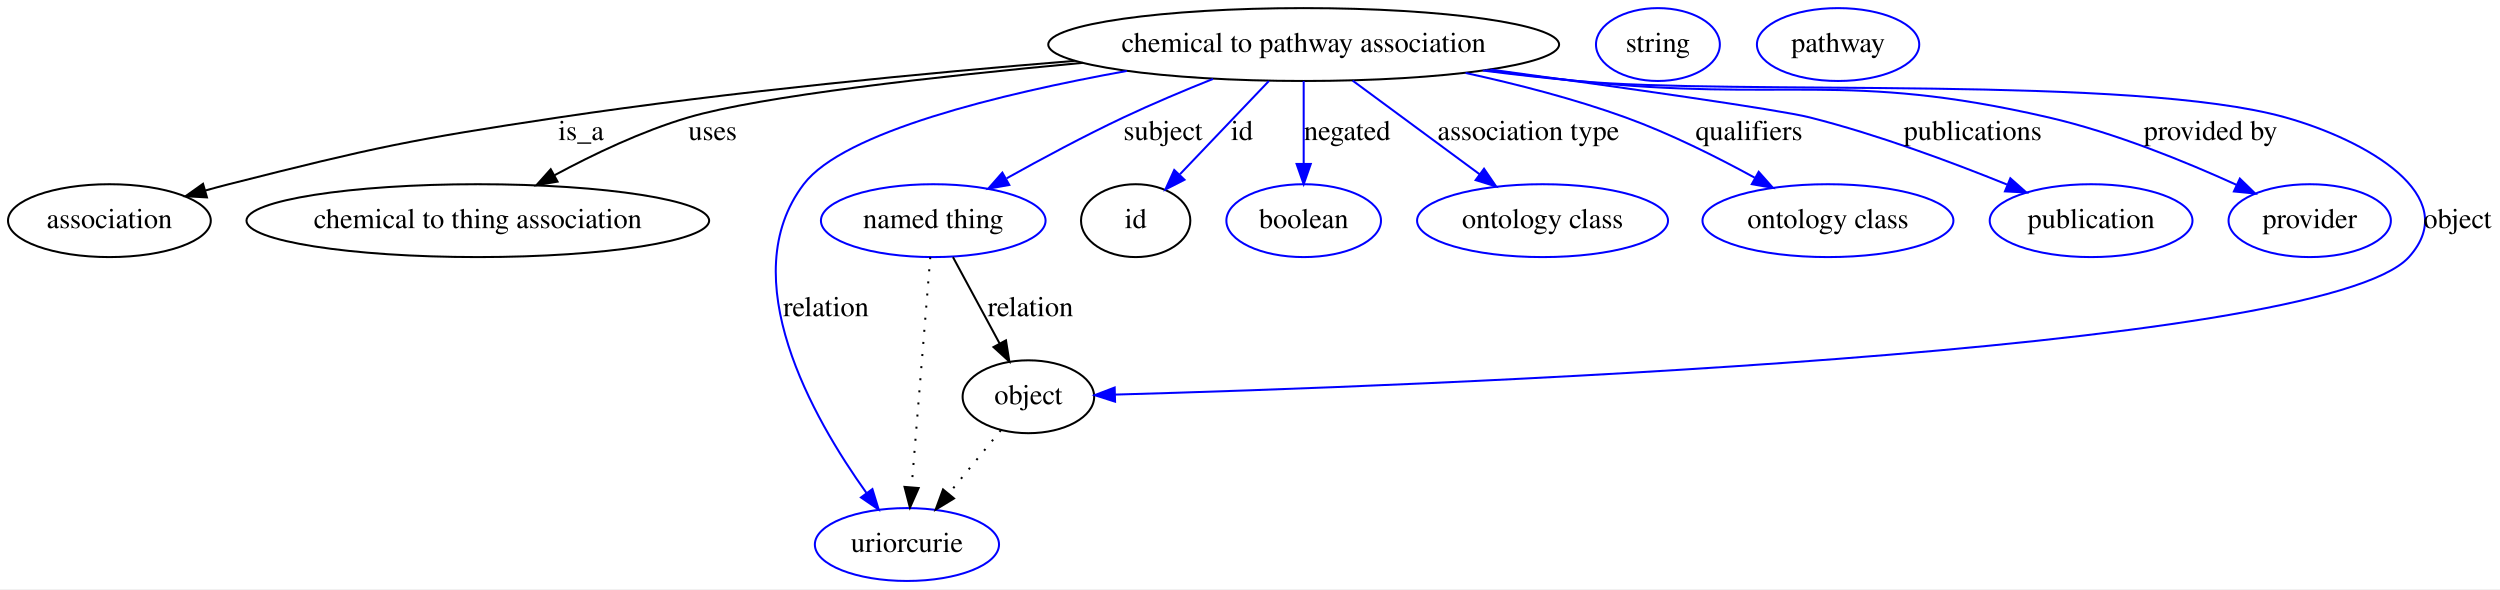
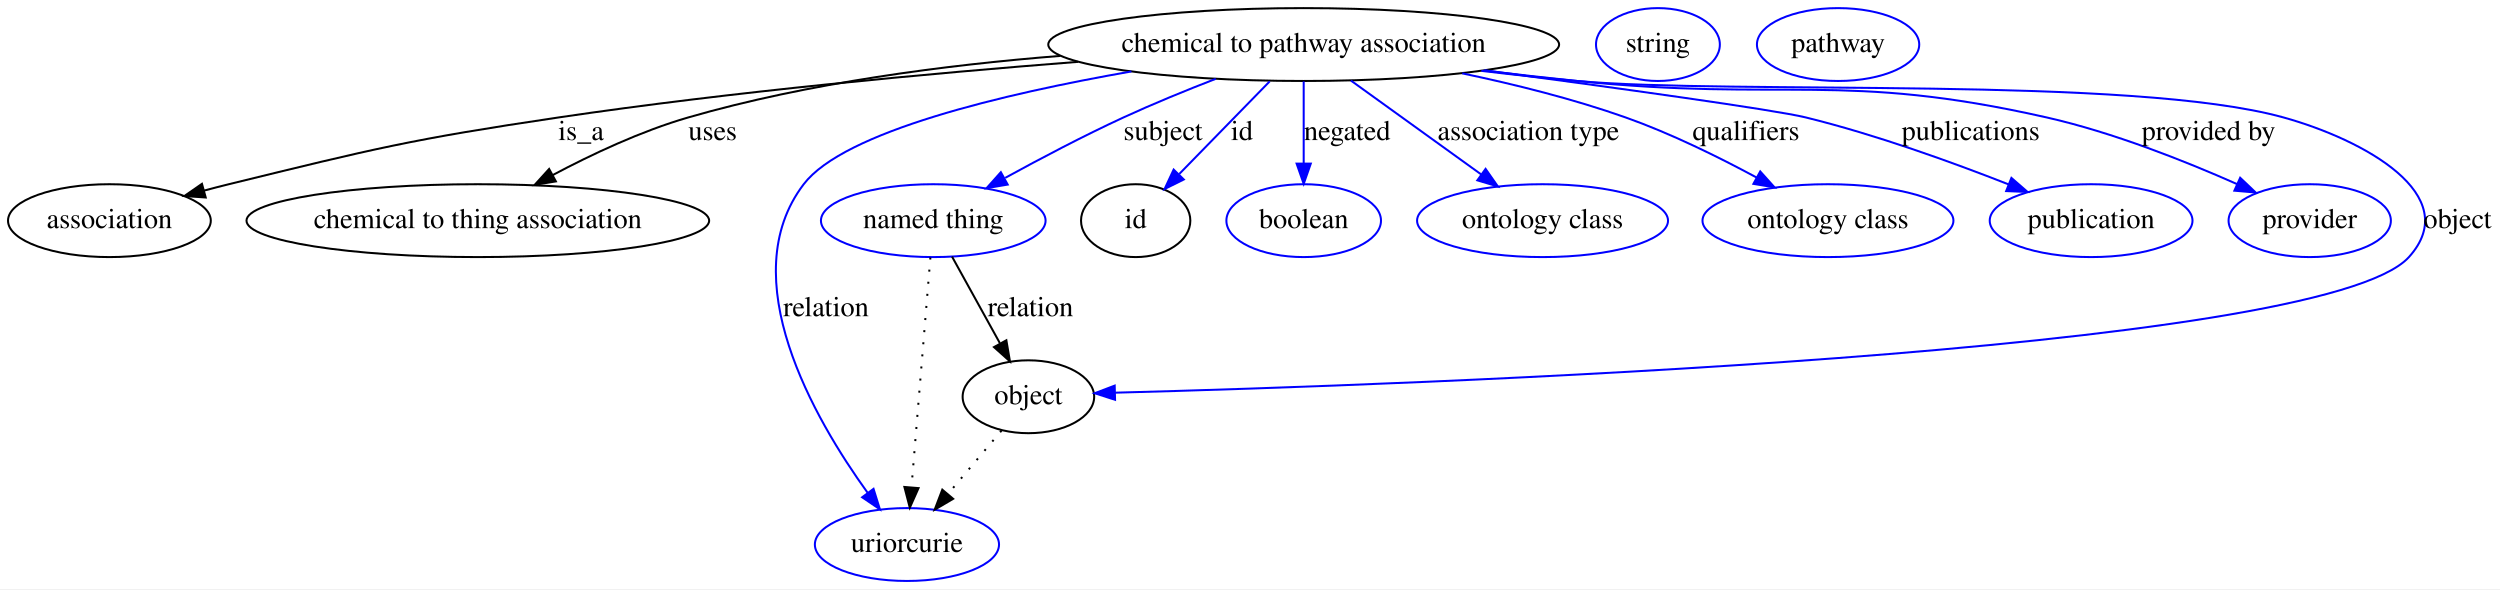
<svg xmlns="http://www.w3.org/2000/svg" width="1235pt" height="291pt" viewBox="0.00 0.00 1235.05 291.00">
  <g id="graph0" class="graph" transform="scale(1 1) rotate(0) translate(4 287)">
-     <polygon fill="#ffffff" stroke="transparent" points="-4,4 -4,-287 1231.046,-287 1231.046,4 -4,4" />
+     <polygon fill="white" stroke="transparent" points="-4,4 -4,-287 1231.05,-287 1231.05,4 -4,4" />
    <g id="node1" class="node">
-       <ellipse fill="none" stroke="#000000" cx="640.046" cy="-265" rx="126.178" ry="18" />
-       <text text-anchor="middle" x="640.046" y="-261.3" font-family="Times,serif" font-size="14.00" fill="#000000">chemical to pathway association</text>
+       <ellipse fill="none" stroke="black" cx="640.05" cy="-265" rx="126.18" ry="18" />
+       <text text-anchor="middle" x="640.05" y="-261.3" font-family="Times,serif" font-size="14.00">chemical to pathway association</text>
    </g>
    <g id="node2" class="node">
-       <ellipse fill="none" stroke="#000000" cx="50.046" cy="-178" rx="50.091" ry="18" />
-       <text text-anchor="middle" x="50.046" y="-174.3" font-family="Times,serif" font-size="14.00" fill="#000000">association</text>
+       <ellipse fill="none" stroke="black" cx="50.05" cy="-178" rx="50.09" ry="18" />
+       <text text-anchor="middle" x="50.05" y="-174.3" font-family="Times,serif" font-size="14.00">association</text>
    </g>
    <g id="edge1" class="edge">
-       <path fill="none" stroke="#000000" d="M526.936,-256.944C453.956,-251.005 357.117,-241.738 272.046,-229 198.946,-218.054 180.7,-214.139 109.046,-196 105.242,-195.037 101.318,-193.981 97.387,-192.878" />
-       <polygon fill="#000000" stroke="#000000" points="98.242,-189.482 87.663,-190.067 96.298,-196.207 98.242,-189.482" />
-       <text text-anchor="middle" x="283.046" y="-217.8" font-family="Times,serif" font-size="14.00" fill="#000000">is_a</text>
+       <path fill="none" stroke="black" d="M528.56,-256.46C455.4,-250.75 357.75,-241.71 272.05,-229 198.93,-218.15 180.84,-213.58 109.05,-196 105.03,-195.02 100.87,-193.94 96.71,-192.82" />
+       <polygon fill="black" stroke="black" points="97.63,-189.44 87.06,-190.16 95.77,-196.19 97.63,-189.44" />
+       <text text-anchor="middle" x="283.05" y="-217.8" font-family="Times,serif" font-size="14.00">is_a</text>
    </g>
    <g id="node3" class="node">
-       <ellipse fill="none" stroke="#000000" cx="232.046" cy="-178" rx="114.28" ry="18" />
-       <text text-anchor="middle" x="232.046" y="-174.3" font-family="Times,serif" font-size="14.00" fill="#000000">chemical to thing association</text>
+       <ellipse fill="none" stroke="black" cx="232.05" cy="-178" rx="114.28" ry="18" />
+       <text text-anchor="middle" x="232.05" y="-174.3" font-family="Times,serif" font-size="14.00">chemical to thing association</text>
    </g>
    <g id="edge2" class="edge">
-       <path fill="none" stroke="#000000" d="M530.951,-255.972C458.988,-249.272 371.664,-239.509 336.046,-229 313.171,-222.251 289.171,-210.81 269.998,-200.473" />
-       <polygon fill="#000000" stroke="#000000" points="271.446,-197.275 260.999,-195.512 268.067,-203.405 271.446,-197.275" />
-       <text text-anchor="middle" x="348.046" y="-217.8" font-family="Times,serif" font-size="14.00" fill="#000000">uses</text>
+       <path fill="none" stroke="black" d="M519.85,-259.4C463.22,-254.9 395.25,-246.11 336.05,-229 312.79,-222.28 288.31,-210.76 268.95,-200.47" />
+       <polygon fill="black" stroke="black" points="270.62,-197.39 260.16,-195.7 267.28,-203.54 270.62,-197.39" />
+       <text text-anchor="middle" x="348.05" y="-217.8" font-family="Times,serif" font-size="14.00">uses</text>
    </g>
    <g id="node4" class="node">
-       <ellipse fill="none" stroke="#0000ff" cx="457.046" cy="-178" rx="55.491" ry="18" />
-       <text text-anchor="middle" x="457.046" y="-174.3" font-family="Times,serif" font-size="14.00" fill="#000000">named thing</text>
+       <ellipse fill="none" stroke="blue" cx="457.05" cy="-178" rx="55.49" ry="18" />
+       <text text-anchor="middle" x="457.05" y="-174.3" font-family="Times,serif" font-size="14.00">named thing</text>
    </g>
    <g id="edge3" class="edge">
-       <path fill="none" stroke="#0000ff" d="M595.256,-248.027C580.979,-242.313 565.216,-235.684 551.046,-229 531.635,-219.844 510.588,-208.559 493.34,-198.933" />
-       <polygon fill="#0000ff" stroke="#0000ff" points="494.615,-195.635 484.184,-193.781 491.182,-201.735 494.615,-195.635" />
-       <text text-anchor="middle" x="570.546" y="-217.8" font-family="Times,serif" font-size="14.00" fill="#000000">subject</text>
+       <path fill="none" stroke="blue" d="M596.62,-248.07C581.99,-242.4 565.67,-235.74 551.05,-229 531.36,-219.93 509.98,-208.67 492.59,-199.14" />
+       <polygon fill="blue" stroke="blue" points="493.82,-195.82 483.38,-194.05 490.44,-201.95 493.82,-195.82" />
+       <text text-anchor="middle" x="570.55" y="-217.8" font-family="Times,serif" font-size="14.00">subject</text>
    </g>
    <g id="node5" class="node">
-       <ellipse fill="none" stroke="#0000ff" cx="444.046" cy="-18" rx="45.492" ry="18" />
-       <text text-anchor="middle" x="444.046" y="-14.3" font-family="Times,serif" font-size="14.00" fill="#000000">uriorcurie</text>
+       <ellipse fill="none" stroke="blue" cx="444.05" cy="-18" rx="45.49" ry="18" />
+       <text text-anchor="middle" x="444.05" y="-14.3" font-family="Times,serif" font-size="14.00">uriorcurie</text>
    </g>
    <g id="edge4" class="edge">
-       <path fill="none" stroke="#0000ff" d="M552.66,-251.953C489.739,-240.563 412.627,-221.802 393.046,-196 358.052,-149.891 397.517,-80.583 424.009,-43.523" />
-       <polygon fill="#0000ff" stroke="#0000ff" points="426.981,-45.389 430.085,-35.26 421.341,-41.242 426.981,-45.389" />
-       <text text-anchor="middle" x="404.046" y="-130.8" font-family="Times,serif" font-size="14.00" fill="#000000">relation</text>
+       <path fill="none" stroke="blue" d="M554.94,-251.71C491.63,-240.63 412.89,-222.05 393.05,-196 357.88,-149.84 398.19,-80.19 424.64,-43.54" />
+       <polygon fill="blue" stroke="blue" points="427.54,-45.51 430.69,-35.39 421.92,-41.34 427.54,-45.51" />
+       <text text-anchor="middle" x="404.05" y="-130.8" font-family="Times,serif" font-size="14.00">relation</text>
    </g>
    <g id="node6" class="node">
-       <ellipse fill="none" stroke="#000000" cx="557.046" cy="-178" rx="27" ry="18" />
-       <text text-anchor="middle" x="557.046" y="-174.3" font-family="Times,serif" font-size="14.00" fill="#000000">id</text>
+       <ellipse fill="none" stroke="black" cx="557.05" cy="-178" rx="27" ry="18" />
+       <text text-anchor="middle" x="557.05" y="-174.3" font-family="Times,serif" font-size="14.00">id</text>
    </g>
    <g id="edge5" class="edge">
-       <path fill="none" stroke="#0000ff" d="M622.848,-246.974C610.108,-233.619 592.649,-215.32 578.917,-200.925" />
-       <polygon fill="#0000ff" stroke="#0000ff" points="581.16,-198.206 571.725,-193.386 576.095,-203.038 581.16,-198.206" />
-       <text text-anchor="middle" x="609.546" y="-217.8" font-family="Times,serif" font-size="14.00" fill="#000000">id</text>
+       <path fill="none" stroke="blue" d="M623.25,-246.8C610.38,-233.62 592.53,-215.34 578.6,-201.08" />
+       <polygon fill="blue" stroke="blue" points="580.82,-198.34 571.33,-193.63 575.81,-203.23 580.82,-198.34" />
+       <text text-anchor="middle" x="609.55" y="-217.8" font-family="Times,serif" font-size="14.00">id</text>
    </g>
    <g id="node8" class="node">
-       <ellipse fill="none" stroke="#0000ff" cx="640.046" cy="-178" rx="38.194" ry="18" />
-       <text text-anchor="middle" x="640.046" y="-174.3" font-family="Times,serif" font-size="14.00" fill="#000000">boolean</text>
+       <ellipse fill="none" stroke="blue" cx="640.05" cy="-178" rx="38.19" ry="18" />
+       <text text-anchor="middle" x="640.05" y="-174.3" font-family="Times,serif" font-size="14.00">boolean</text>
    </g>
    <g id="edge6" class="edge">
-       <path fill="none" stroke="#0000ff" d="M640.046,-246.974C640.046,-235.192 640.046,-219.561 640.046,-206.158" />
-       <polygon fill="#0000ff" stroke="#0000ff" points="643.546,-206.003 640.046,-196.003 636.546,-206.003 643.546,-206.003" />
-       <text text-anchor="middle" x="661.546" y="-217.8" font-family="Times,serif" font-size="14.00" fill="#000000">negated</text>
+       <path fill="none" stroke="blue" d="M640.05,-246.8C640.05,-235.16 640.05,-219.55 640.05,-206.24" />
+       <polygon fill="blue" stroke="blue" points="643.55,-206.18 640.05,-196.18 636.55,-206.18 643.55,-206.18" />
+       <text text-anchor="middle" x="661.55" y="-217.8" font-family="Times,serif" font-size="14.00">negated</text>
    </g>
    <g id="node9" class="node">
-       <ellipse fill="none" stroke="#0000ff" cx="758.046" cy="-178" rx="61.99" ry="18" />
-       <text text-anchor="middle" x="758.046" y="-174.3" font-family="Times,serif" font-size="14.00" fill="#000000">ontology class</text>
+       <ellipse fill="none" stroke="blue" cx="758.05" cy="-178" rx="61.99" ry="18" />
+       <text text-anchor="middle" x="758.05" y="-174.3" font-family="Times,serif" font-size="14.00">ontology class</text>
    </g>
    <g id="edge7" class="edge">
-       <path fill="none" stroke="#0000ff" d="M664.209,-247.184C682.381,-233.787 707.421,-215.325 727.064,-200.842" />
-       <polygon fill="#0000ff" stroke="#0000ff" points="729.145,-203.656 735.117,-194.905 724.991,-198.022 729.145,-203.656" />
-       <text text-anchor="middle" x="751.046" y="-217.8" font-family="Times,serif" font-size="14.00" fill="#000000">association type</text>
+       <path fill="none" stroke="blue" d="M663.36,-247.21C681.81,-233.91 707.73,-215.25 727.78,-200.8" />
+       <polygon fill="blue" stroke="blue" points="729.91,-203.58 735.98,-194.9 725.82,-197.9 729.91,-203.58" />
+       <text text-anchor="middle" x="751.05" y="-217.8" font-family="Times,serif" font-size="14.00">association type</text>
    </g>
    <g id="node10" class="node">
-       <ellipse fill="none" stroke="#0000ff" cx="899.046" cy="-178" rx="61.99" ry="18" />
-       <text text-anchor="middle" x="899.046" y="-174.3" font-family="Times,serif" font-size="14.00" fill="#000000">ontology class</text>
+       <ellipse fill="none" stroke="blue" cx="899.05" cy="-178" rx="61.99" ry="18" />
+       <text text-anchor="middle" x="899.05" y="-174.3" font-family="Times,serif" font-size="14.00">ontology class</text>
    </g>
    <g id="edge8" class="edge">
-       <path fill="none" stroke="#0000ff" d="M720.014,-250.959C745.646,-245.386 773.895,-238.099 799.046,-229 820.994,-221.059 844.293,-209.386 862.875,-199.211" />
-       <polygon fill="#0000ff" stroke="#0000ff" points="864.826,-202.13 871.86,-194.207 861.42,-196.015 864.826,-202.13" />
-       <text text-anchor="middle" x="860.046" y="-217.8" font-family="Times,serif" font-size="14.00" fill="#000000">qualifiers</text>
+       <path fill="none" stroke="blue" d="M718.36,-250.77C744.41,-245.31 773.33,-238.1 799.05,-229 821.38,-221.1 845.14,-209.37 863.9,-199.25" />
+       <polygon fill="blue" stroke="blue" points="865.59,-202.32 872.67,-194.44 862.22,-196.18 865.59,-202.32" />
+       <text text-anchor="middle" x="858.55" y="-217.8" font-family="Times,serif" font-size="14.00">qualifiers</text>
    </g>
    <g id="node11" class="node">
-       <ellipse fill="none" stroke="#0000ff" cx="1029.046" cy="-178" rx="50.091" ry="18" />
-       <text text-anchor="middle" x="1029.046" y="-174.3" font-family="Times,serif" font-size="14.00" fill="#000000">publication</text>
+       <ellipse fill="none" stroke="blue" cx="1029.05" cy="-178" rx="50.09" ry="18" />
+       <text text-anchor="middle" x="1029.05" y="-174.3" font-family="Times,serif" font-size="14.00">publication</text>
    </g>
    <g id="edge9" class="edge">
-       <path fill="none" stroke="#0000ff" d="M732.269,-252.668C797.015,-243.848 874.687,-232.878 890.046,-229 923.563,-220.537 960.225,-206.891 987.478,-195.843" />
-       <polygon fill="#0000ff" stroke="#0000ff" points="989.148,-198.941 997.069,-191.905 986.489,-192.466 989.148,-198.941" />
-       <text text-anchor="middle" x="970.546" y="-217.8" font-family="Times,serif" font-size="14.00" fill="#000000">publications</text>
+       <path fill="none" stroke="blue" d="M729.52,-252.26C794.14,-243.63 872.63,-232.78 888.05,-229 922.57,-220.53 960.48,-206.83 988.29,-195.91" />
+       <polygon fill="blue" stroke="blue" points="989.68,-199.12 997.68,-192.17 987.09,-192.61 989.68,-199.12" />
+       <text text-anchor="middle" x="969.55" y="-217.8" font-family="Times,serif" font-size="14.00">publications</text>
    </g>
    <g id="node12" class="node">
-       <ellipse fill="none" stroke="#0000ff" cx="1137.046" cy="-178" rx="40.094" ry="18" />
-       <text text-anchor="middle" x="1137.046" y="-174.3" font-family="Times,serif" font-size="14.00" fill="#000000">provider</text>
+       <ellipse fill="none" stroke="blue" cx="1137.05" cy="-178" rx="40.09" ry="18" />
+       <text text-anchor="middle" x="1137.05" y="-174.3" font-family="Times,serif" font-size="14.00">provider</text>
    </g>
    <g id="edge10" class="edge">
-       <path fill="none" stroke="#0000ff" d="M730.008,-252.299C745.03,-250.381 760.466,-248.534 775.046,-247 878.34,-236.132 906.841,-252.355 1008.046,-229 1040.505,-221.509 1075.551,-207.223 1100.91,-195.672" />
-       <polygon fill="#0000ff" stroke="#0000ff" points="1102.528,-198.78 1110.129,-191.399 1099.585,-192.429 1102.528,-198.78" />
-       <text text-anchor="middle" x="1088.046" y="-217.8" font-family="Times,serif" font-size="14.00" fill="#000000">provided by</text>
+       <path fill="none" stroke="blue" d="M728.93,-252.19C744.3,-250.33 760.12,-248.52 775.05,-247 877.94,-236.54 906.17,-251.8 1007.05,-229 1039.88,-221.58 1075.45,-207.44 1101.07,-196.09" />
+       <polygon fill="blue" stroke="blue" points="1102.69,-199.19 1110.37,-191.89 1099.82,-192.81 1102.69,-199.19" />
+       <text text-anchor="middle" x="1087.05" y="-217.8" font-family="Times,serif" font-size="14.00">provided by</text>
    </g>
    <g id="node13" class="node">
-       <ellipse fill="none" stroke="#000000" cx="504.046" cy="-91" rx="32.494" ry="18" />
-       <text text-anchor="middle" x="504.046" y="-87.3" font-family="Times,serif" font-size="14.00" fill="#000000">object</text>
+       <ellipse fill="none" stroke="black" cx="504.05" cy="-91" rx="32.49" ry="18" />
+       <text text-anchor="middle" x="504.05" y="-87.3" font-family="Times,serif" font-size="14.00">object</text>
    </g>
    <g id="edge11" class="edge">
-       <path fill="none" stroke="#0000ff" d="M728.523,-252.158C744.005,-250.21 759.977,-248.39 775.046,-247 852.597,-239.848 1050.063,-250.046 1125.046,-229 1164.455,-217.939 1213.494,-190.365 1186.046,-160 1143.079,-112.468 689.749,-96.077 546.901,-92.071" />
-       <polygon fill="#0000ff" stroke="#0000ff" points="546.864,-88.569 536.772,-91.793 546.672,-95.566 546.864,-88.569" />
-       <text text-anchor="middle" x="1210.046" y="-174.3" font-family="Times,serif" font-size="14.00" fill="#000000">object</text>
+       <path fill="none" stroke="blue" d="M727.81,-252C743.52,-250.12 759.75,-248.36 775.05,-247 852.4,-240.14 1049.21,-249.74 1124.05,-229 1163.78,-217.99 1213.71,-190.56 1186.05,-160 1143.05,-112.51 689.74,-96.8 546.9,-93.01" />
+       <polygon fill="blue" stroke="blue" points="546.86,-89.5 536.77,-92.74 546.68,-96.5 546.86,-89.5" />
+       <text text-anchor="middle" x="1210.05" y="-174.3" font-family="Times,serif" font-size="14.00">object</text>
    </g>
    <g id="edge13" class="edge">
-       <path fill="none" stroke="#000000" stroke-dasharray="1,5" d="M455.58,-159.957C453.336,-132.349 449.032,-79.375 446.363,-46.526" />
-       <polygon fill="#000000" stroke="#000000" points="449.825,-45.906 445.526,-36.223 442.848,-46.473 449.825,-45.906" />
+       <path fill="none" stroke="black" stroke-dasharray="1,5" d="M455.63,-159.79C453.38,-132.48 448.98,-78.99 446.3,-46.38" />
+       <polygon fill="black" stroke="black" points="449.77,-45.87 445.46,-36.19 442.79,-46.44 449.77,-45.87" />
    </g>
    <g id="edge12" class="edge">
-       <path fill="none" stroke="#000000" d="M466.784,-159.974C473.425,-147.68 482.331,-131.196 489.77,-117.425" />
-       <polygon fill="#000000" stroke="#000000" points="492.967,-118.871 494.64,-108.41 486.808,-115.544 492.967,-118.871" />
-       <text text-anchor="middle" x="505.046" y="-130.8" font-family="Times,serif" font-size="14.00" fill="#000000">relation</text>
+       <path fill="none" stroke="black" d="M466.33,-160.21C473.07,-148.02 482.31,-131.32 489.95,-117.49" />
+       <polygon fill="black" stroke="black" points="493.16,-118.91 494.94,-108.47 487.04,-115.53 493.16,-118.91" />
+       <text text-anchor="middle" x="505.05" y="-130.8" font-family="Times,serif" font-size="14.00">relation</text>
    </g>
    <g id="node7" class="node">
-       <ellipse fill="none" stroke="#0000ff" cx="815.046" cy="-265" rx="30.595" ry="18" />
-       <text text-anchor="middle" x="815.046" y="-261.3" font-family="Times,serif" font-size="14.00" fill="#000000">string</text>
+       <ellipse fill="none" stroke="blue" cx="815.05" cy="-265" rx="30.59" ry="18" />
+       <text text-anchor="middle" x="815.05" y="-261.3" font-family="Times,serif" font-size="14.00">string</text>
    </g>
    <g id="edge14" class="edge">
-       <path fill="none" stroke="#000000" stroke-dasharray="1,5" d="M490.431,-74.435C482.846,-65.207 473.246,-53.528 464.75,-43.191" />
-       <polygon fill="#000000" stroke="#000000" points="467.286,-40.764 458.233,-35.261 461.878,-45.209 467.286,-40.764" />
+       <path fill="none" stroke="black" stroke-dasharray="1,5" d="M490.73,-74.24C482.99,-65.09 473.09,-53.36 464.39,-43.07" />
+       <polygon fill="black" stroke="black" points="466.87,-40.58 457.74,-35.21 461.52,-45.1 466.87,-40.58" />
    </g>
    <g id="node14" class="node">
-       <ellipse fill="none" stroke="#0000ff" cx="904.046" cy="-265" rx="40.094" ry="18" />
-       <text text-anchor="middle" x="904.046" y="-261.3" font-family="Times,serif" font-size="14.00" fill="#000000">pathway</text>
+       <ellipse fill="none" stroke="blue" cx="904.05" cy="-265" rx="40.09" ry="18" />
+       <text text-anchor="middle" x="904.05" y="-261.3" font-family="Times,serif" font-size="14.00">pathway</text>
    </g>
  </g>
</svg>
